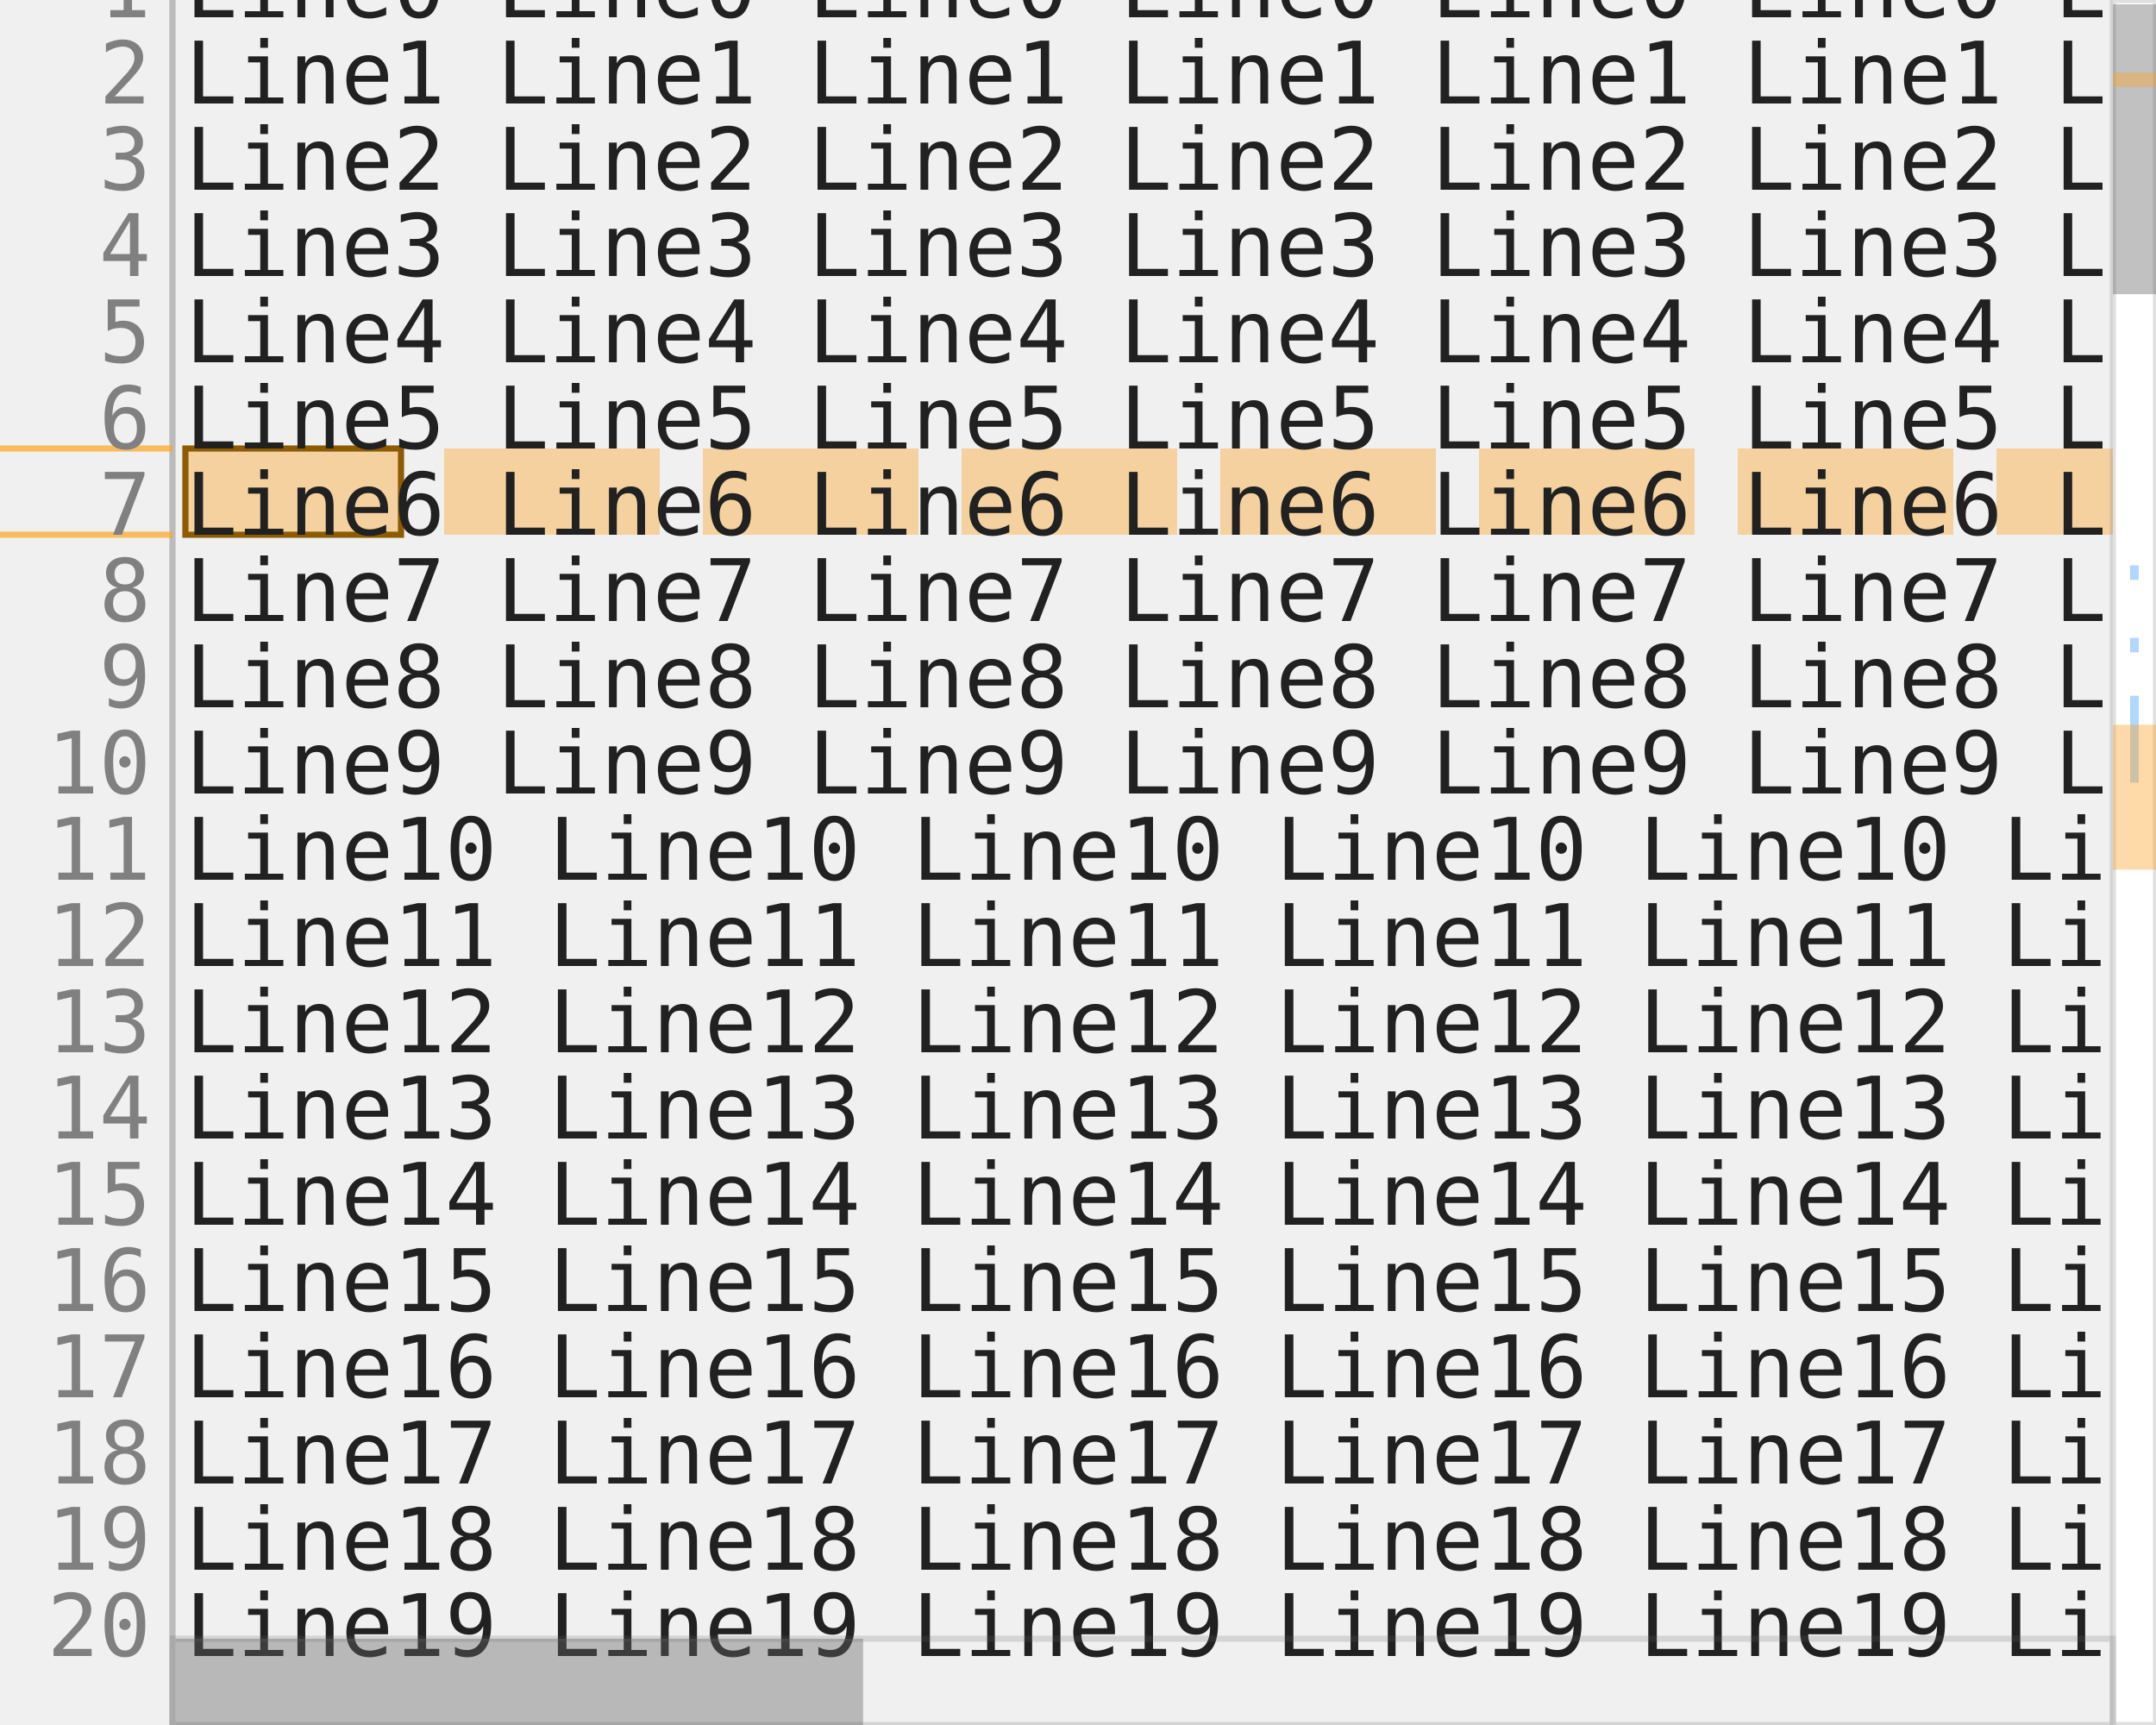
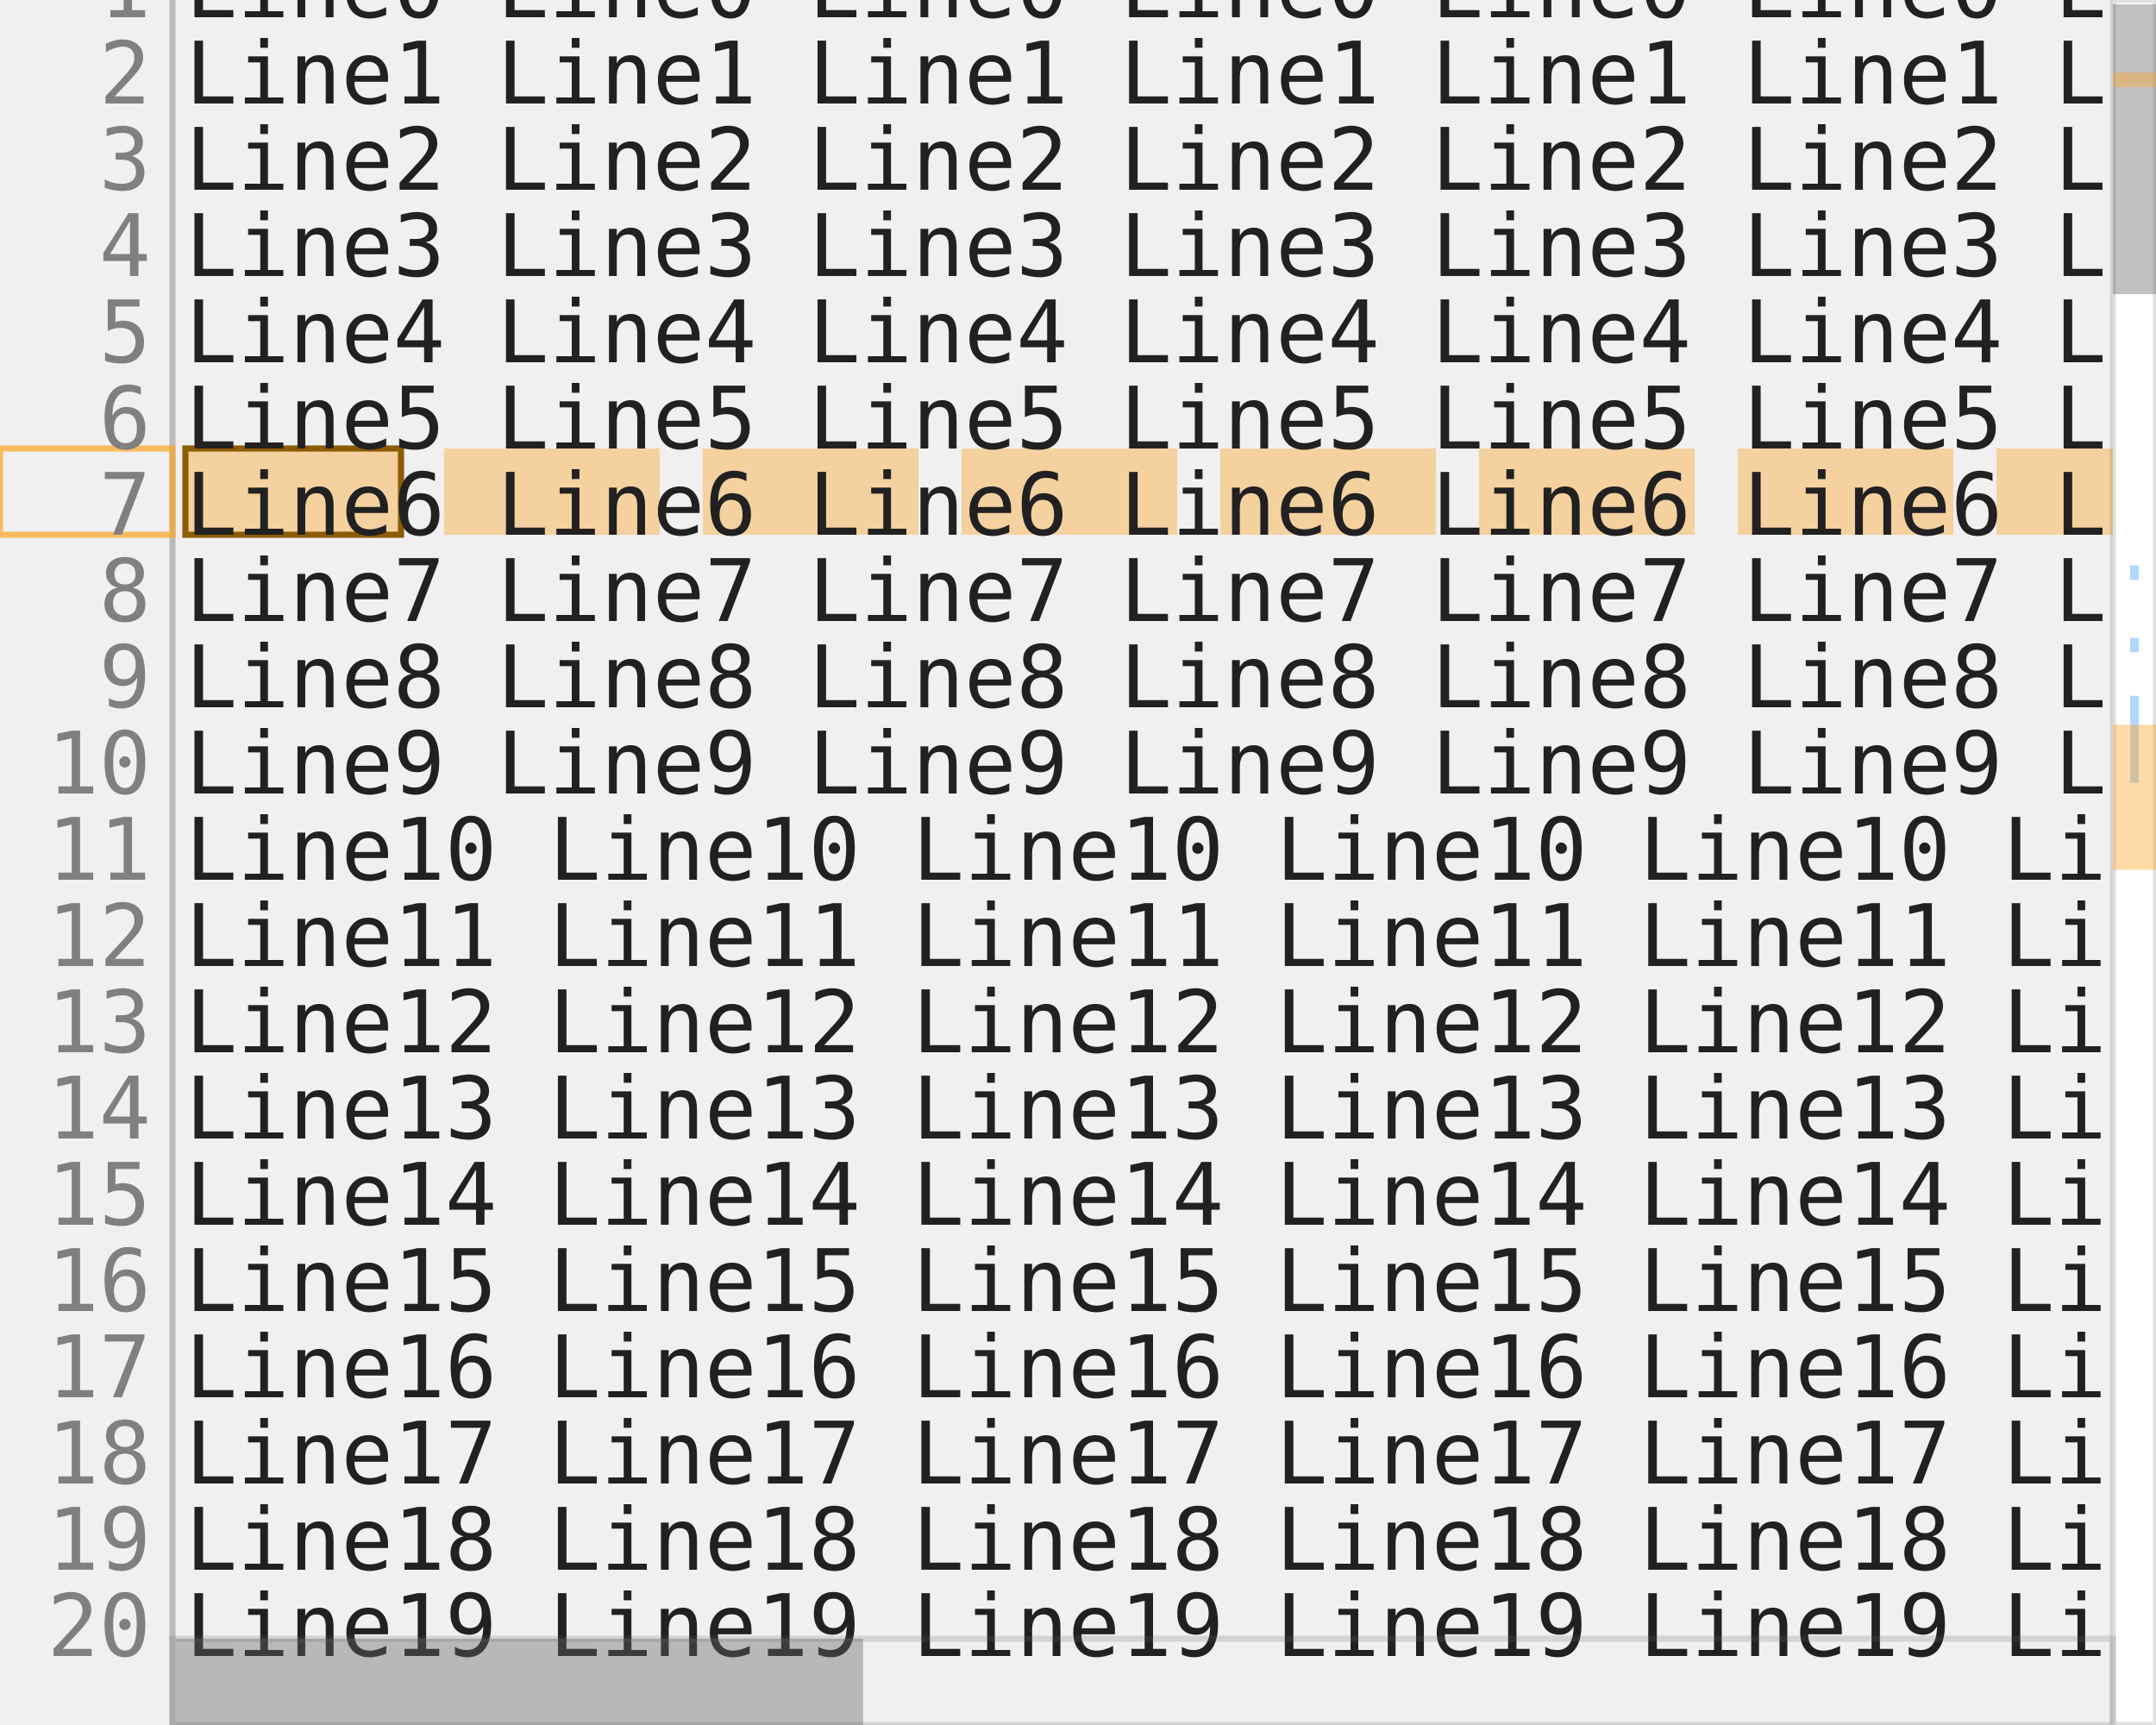
<svg xmlns="http://www.w3.org/2000/svg" version="1.1" baseProfile="full" width="50ch" height="20em" style="font-family: monospace; font-size: 14px;">
  <line x1="4ch" y1="0em" x2="4ch" y2="20em" stroke="rgb(187, 187, 187)" id="gutter-border" />
  <g id="gutter">
-     <line x1="0ch" y1="5.2em" x2="4ch" y2="5.2em" stroke="hsla(36, 96%, 56%, 0.7)" />
-     <line x1="0ch" y1="6.2em" x2="4ch" y2="6.2em" stroke="hsla(36, 96%, 56%, 0.7)" />
+     <rect x="0ch" y="5.2em" width="4ch" height="1em" fill="transparent" stroke="hsla(36, 96%, 56%, 0.7)" />
    <text x="3.5ch" y="0.2em" text-anchor="end" alignment-baseline="hanging" fill="rgb(128, 128, 128)">1</text>
    <text x="3.5ch" y="1.2em" text-anchor="end" alignment-baseline="hanging" fill="rgb(128, 128, 128)">2</text>
    <text x="3.5ch" y="2.2em" text-anchor="end" alignment-baseline="hanging" fill="rgb(128, 128, 128)">3</text>
    <text x="3.5ch" y="3.2em" text-anchor="end" alignment-baseline="hanging" fill="rgb(128, 128, 128)">4</text>
    <text x="3.5ch" y="4.2em" text-anchor="end" alignment-baseline="hanging" fill="rgb(128, 128, 128)">5</text>
    <text x="3.5ch" y="5.2em" text-anchor="end" alignment-baseline="hanging" fill="rgb(128, 128, 128)">6</text>
    <text x="3.5ch" y="6.2em" text-anchor="end" alignment-baseline="hanging" fill="rgb(128, 128, 128)">7</text>
    <text x="3.5ch" y="7.2em" text-anchor="end" alignment-baseline="hanging" fill="rgb(128, 128, 128)">8</text>
    <text x="3.5ch" y="8.2em" text-anchor="end" alignment-baseline="hanging" fill="rgb(128, 128, 128)">9</text>
    <text x="3.5ch" y="9.2em" text-anchor="end" alignment-baseline="hanging" fill="rgb(128, 128, 128)">10</text>
    <text x="3.5ch" y="10.2em" text-anchor="end" alignment-baseline="hanging" fill="rgb(128, 128, 128)">11</text>
    <text x="3.5ch" y="11.2em" text-anchor="end" alignment-baseline="hanging" fill="rgb(128, 128, 128)">12</text>
    <text x="3.5ch" y="12.2em" text-anchor="end" alignment-baseline="hanging" fill="rgb(128, 128, 128)">13</text>
    <text x="3.5ch" y="13.2em" text-anchor="end" alignment-baseline="hanging" fill="rgb(128, 128, 128)">14</text>
    <text x="3.5ch" y="14.2em" text-anchor="end" alignment-baseline="hanging" fill="rgb(128, 128, 128)">15</text>
    <text x="3.5ch" y="15.2em" text-anchor="end" alignment-baseline="hanging" fill="rgb(128, 128, 128)">16</text>
    <text x="3.5ch" y="16.2em" text-anchor="end" alignment-baseline="hanging" fill="rgb(128, 128, 128)">17</text>
    <text x="3.5ch" y="17.2em" text-anchor="end" alignment-baseline="hanging" fill="rgb(128, 128, 128)">18</text>
    <text x="3.5ch" y="18.2em" text-anchor="end" alignment-baseline="hanging" fill="rgb(128, 128, 128)">19</text>
    <text x="3.5ch" y="19.2em" text-anchor="end" alignment-baseline="hanging" fill="rgb(128, 128, 128)">20</text>
  </g>
  <clipPath id="viewport-clip">
    <rect x="4ch" y="0em" width="45ch" height="20em" />
  </clipPath>
  <g id="viewport" clip-path="url(#viewport-clip)">
    <g id="lines" />
    <g id="background">
      <rect x="4.3ch" y="5.2em" width="5ch" height="1em" fill="hsla(36, 96%, 56%, 0.4)" />
      <rect x="10.3ch" y="5.2em" width="5ch" height="1em" fill="hsla(36, 96%, 56%, 0.4)" />
      <rect x="16.3ch" y="5.2em" width="5ch" height="1em" fill="hsla(36, 96%, 56%, 0.4)" />
      <rect x="22.3ch" y="5.2em" width="5ch" height="1em" fill="hsla(36, 96%, 56%, 0.4)" />
      <rect x="28.3ch" y="5.2em" width="5ch" height="1em" fill="hsla(36, 96%, 56%, 0.4)" />
      <rect x="34.3ch" y="5.2em" width="5ch" height="1em" fill="hsla(36, 96%, 56%, 0.4)" />
      <rect x="40.3ch" y="5.2em" width="5ch" height="1em" fill="hsla(36, 96%, 56%, 0.4)" />
      <rect x="46.3ch" y="5.2em" width="3ch" height="1em" fill="hsla(36, 96%, 56%, 0.4)" />
-       <rect x="4.3ch" y="5.2em" width="5ch" height="1em" rx="0" ry="0" stroke="hsl(39, 96%, 28%)" fill="transparent" />
+       <rect x="4.3ch" y="5.2em" width="5ch" height="1em" fill="transparent" stroke="hsl(39, 96%, 28%)" />
    </g>
    <g id="text">
      <text x="4.3ch" y="0.2em" alignment-baseline="hanging" style="white-space: pre;" fill="rgb(33, 33, 33)">Line0 Line0 Line0 Line0 Line0 Line0 Line0 Lin</text>
      <text x="4.3ch" y="1.2em" alignment-baseline="hanging" style="white-space: pre;" fill="rgb(33, 33, 33)">Line1 Line1 Line1 Line1 Line1 Line1 Line1 Lin</text>
      <text x="4.3ch" y="2.2em" alignment-baseline="hanging" style="white-space: pre;" fill="rgb(33, 33, 33)">Line2 Line2 Line2 Line2 Line2 Line2 Line2 Lin</text>
      <text x="4.3ch" y="3.2em" alignment-baseline="hanging" style="white-space: pre;" fill="rgb(33, 33, 33)">Line3 Line3 Line3 Line3 Line3 Line3 Line3 Lin</text>
      <text x="4.3ch" y="4.2em" alignment-baseline="hanging" style="white-space: pre;" fill="rgb(33, 33, 33)">Line4 Line4 Line4 Line4 Line4 Line4 Line4 Lin</text>
      <text x="4.3ch" y="5.2em" alignment-baseline="hanging" style="white-space: pre;" fill="rgb(33, 33, 33)">Line5 Line5 Line5 Line5 Line5 Line5 Line5 Lin</text>
      <text x="4.3ch" y="6.2em" alignment-baseline="hanging" style="white-space: pre;" fill="rgb(33, 33, 33)">Line6 Line6 Line6 Line6 Line6 Line6 Line6 Lin</text>
      <text x="4.3ch" y="7.2em" alignment-baseline="hanging" style="white-space: pre;" fill="rgb(33, 33, 33)">Line7 Line7 Line7 Line7 Line7 Line7 Line7 Lin</text>
      <text x="4.3ch" y="8.2em" alignment-baseline="hanging" style="white-space: pre;" fill="rgb(33, 33, 33)">Line8 Line8 Line8 Line8 Line8 Line8 Line8 Lin</text>
      <text x="4.3ch" y="9.2em" alignment-baseline="hanging" style="white-space: pre;" fill="rgb(33, 33, 33)">Line9 Line9 Line9 Line9 Line9 Line9 Line9 Lin</text>
      <text x="4.3ch" y="10.2em" alignment-baseline="hanging" style="white-space: pre;" fill="rgb(33, 33, 33)">Line10 Line10 Line10 Line10 Line10 Line10 Lin</text>
      <text x="4.3ch" y="11.2em" alignment-baseline="hanging" style="white-space: pre;" fill="rgb(33, 33, 33)">Line11 Line11 Line11 Line11 Line11 Line11 Lin</text>
      <text x="4.3ch" y="12.2em" alignment-baseline="hanging" style="white-space: pre;" fill="rgb(33, 33, 33)">Line12 Line12 Line12 Line12 Line12 Line12 Lin</text>
      <text x="4.3ch" y="13.2em" alignment-baseline="hanging" style="white-space: pre;" fill="rgb(33, 33, 33)">Line13 Line13 Line13 Line13 Line13 Line13 Lin</text>
      <text x="4.3ch" y="14.2em" alignment-baseline="hanging" style="white-space: pre;" fill="rgb(33, 33, 33)">Line14 Line14 Line14 Line14 Line14 Line14 Lin</text>
      <text x="4.3ch" y="15.2em" alignment-baseline="hanging" style="white-space: pre;" fill="rgb(33, 33, 33)">Line15 Line15 Line15 Line15 Line15 Line15 Lin</text>
      <text x="4.3ch" y="16.2em" alignment-baseline="hanging" style="white-space: pre;" fill="rgb(33, 33, 33)">Line16 Line16 Line16 Line16 Line16 Line16 Lin</text>
      <text x="4.3ch" y="17.2em" alignment-baseline="hanging" style="white-space: pre;" fill="rgb(33, 33, 33)">Line17 Line17 Line17 Line17 Line17 Line17 Lin</text>
      <text x="4.3ch" y="18.2em" alignment-baseline="hanging" style="white-space: pre;" fill="rgb(33, 33, 33)">Line18 Line18 Line18 Line18 Line18 Line18 Lin</text>
      <text x="4.3ch" y="19.2em" alignment-baseline="hanging" style="white-space: pre;" fill="rgb(33, 33, 33)">Line19 Line19 Line19 Line19 Line19 Line19 Lin</text>
    </g>
  </g>
  <g id="scrollbars">
    <rect x="49ch" y="0em" width="1ch" height="20em" fill="white" stroke="rgba(100, 100, 100, 0.2)" />
    <rect x="49ch" y="0.05em" width="1ch" height="3.361em" fill="rgba(100, 100, 100, 0.4)" />
    <rect x="4ch" y="19em" width="45ch" height="1em" fill="transparent" stroke="rgba(100, 100, 100, 0.2)" />
    <rect x="4.071ch" y="19em" width="15.945ch" height="1em" fill="rgba(100, 100, 100, 0.4)" />
    <rect x="49.4ch" y="6.555em" width="0.2ch" height="0.168em" fill="rgba(126, 188, 254, 0.6)" />
    <rect x="49.4ch" y="7.395em" width="0.2ch" height="0.168em" fill="rgba(126, 188, 254, 0.6)" />
    <rect x="49.4ch" y="8.067em" width="0.2ch" height="1.008em" fill="rgba(126, 188, 254, 0.6)" />
    <rect x="49ch" y="0.84em" width="1ch" height="0.168em" fill="hsla(36, 96%, 56%, 0.4)" />
    <rect x="49ch" y="8.403em" width="1ch" height="1.681em" fill="hsla(36, 96%, 56%, 0.4)" />
  </g>
</svg>
